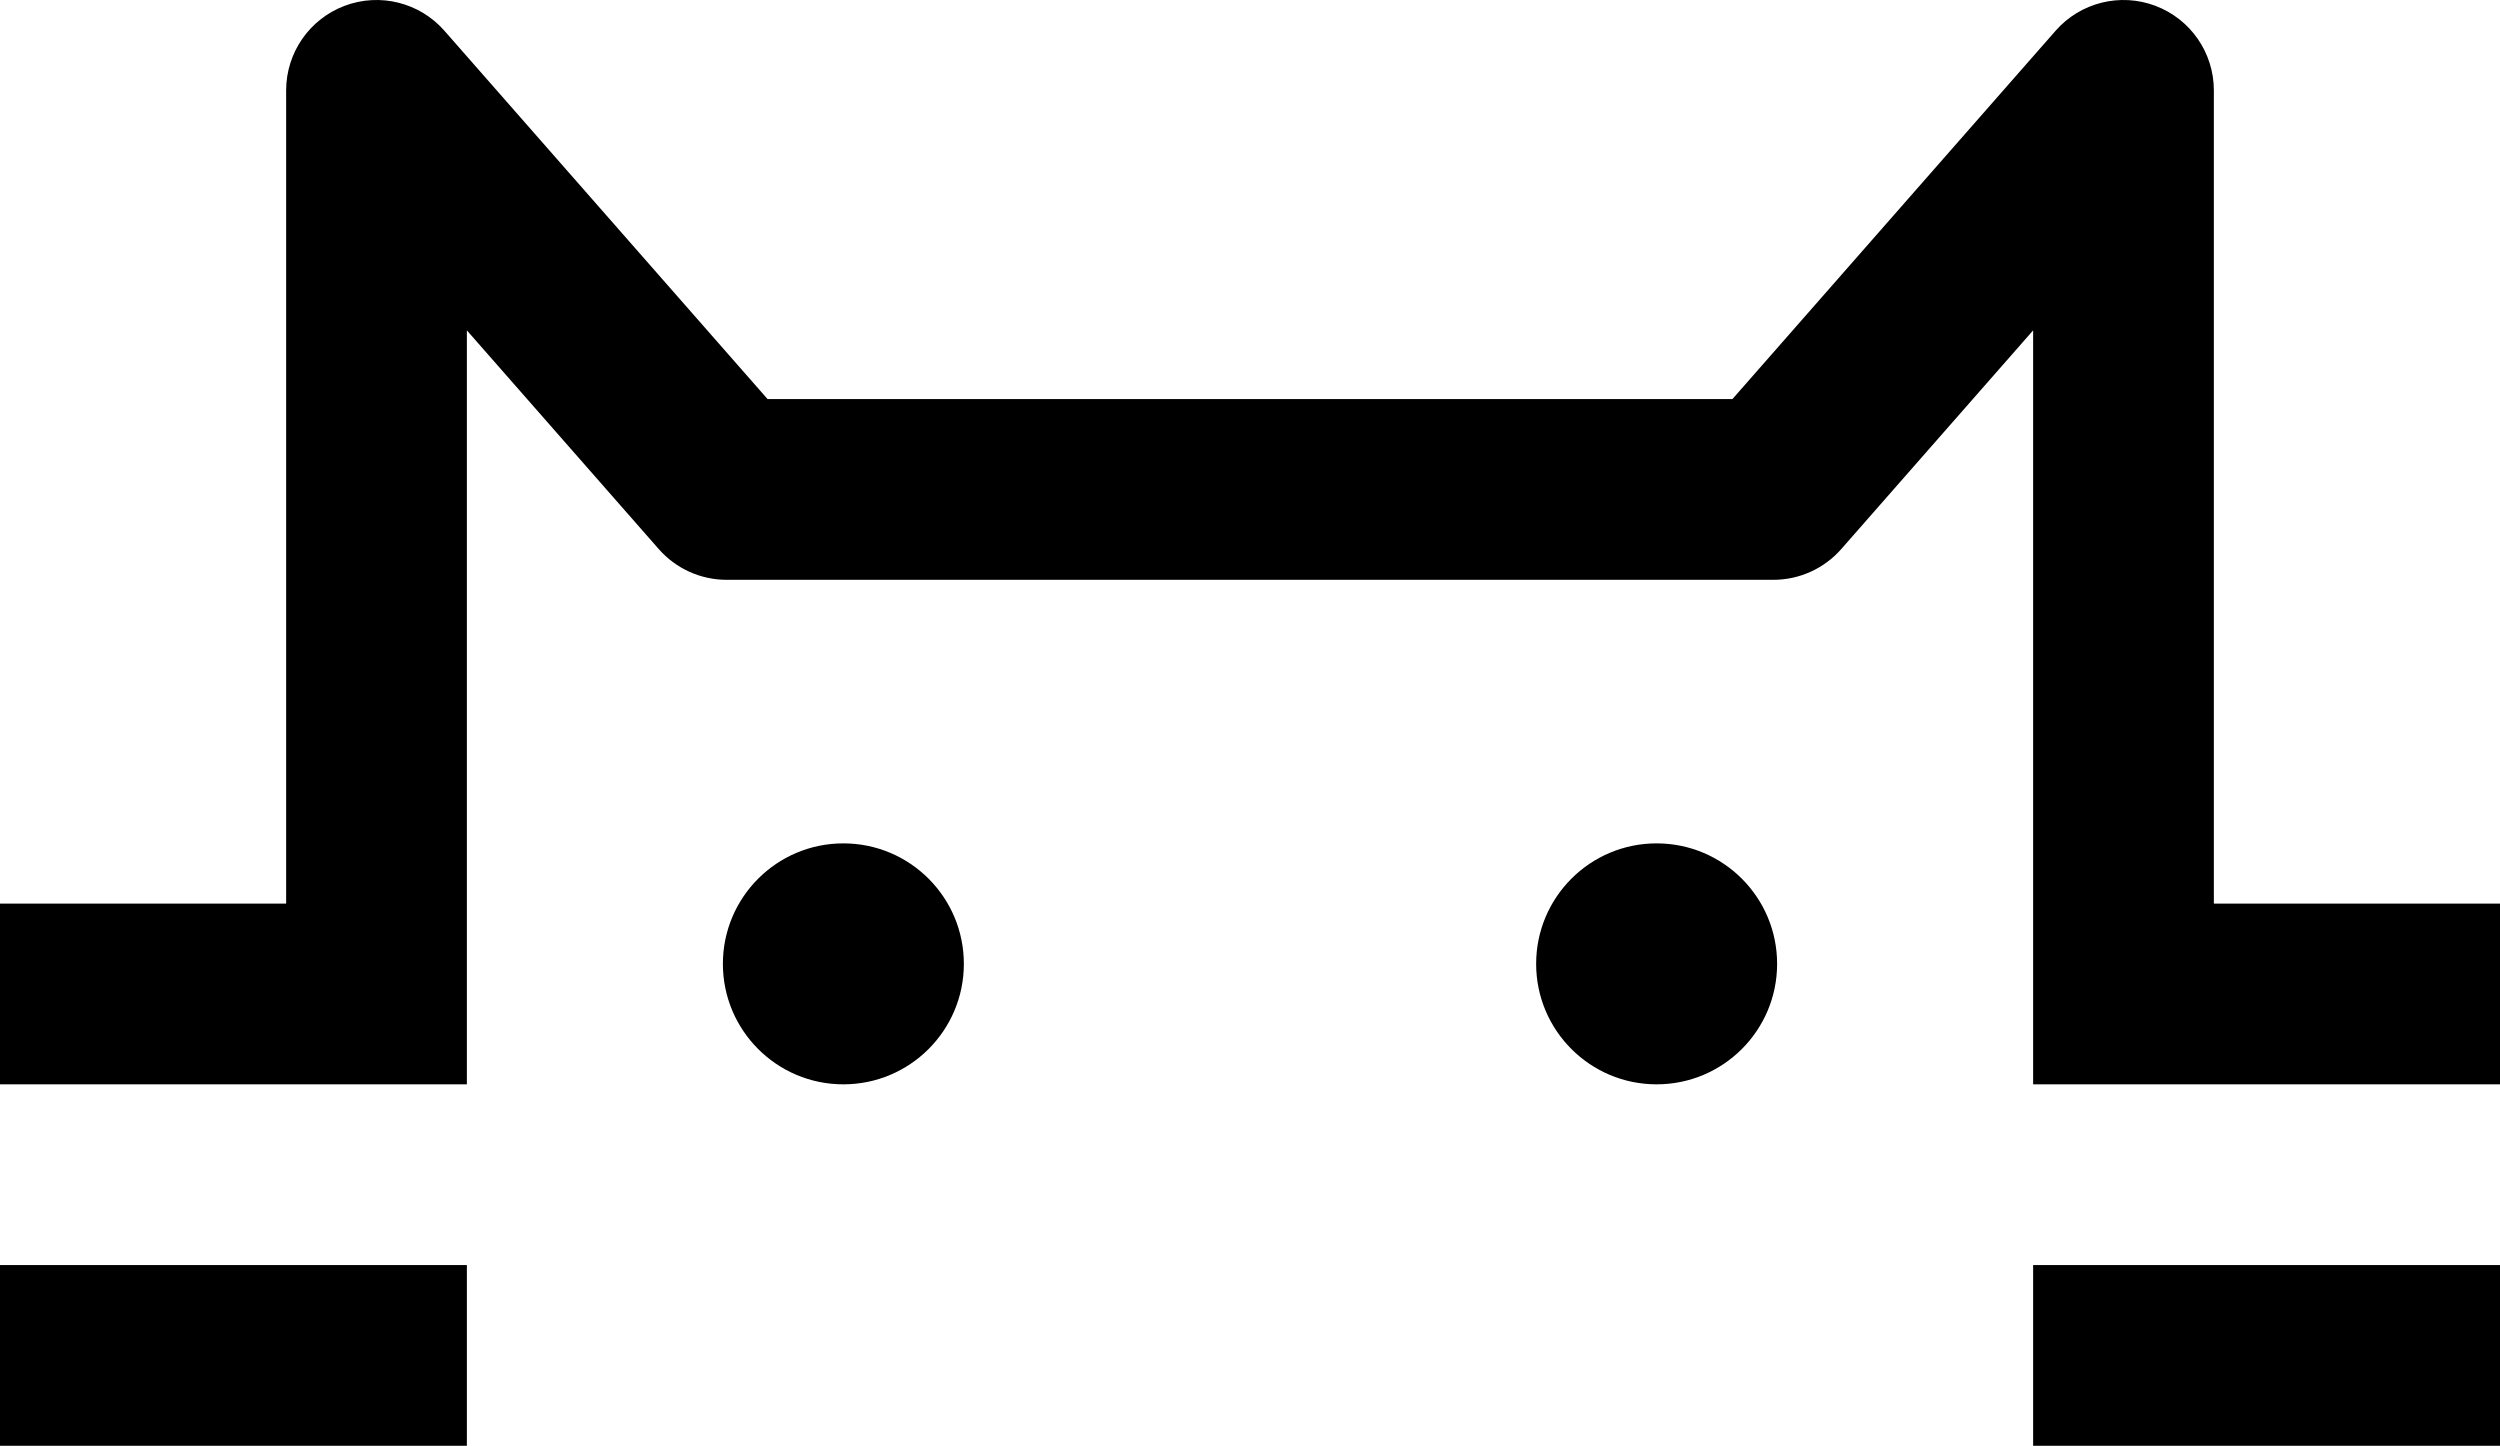
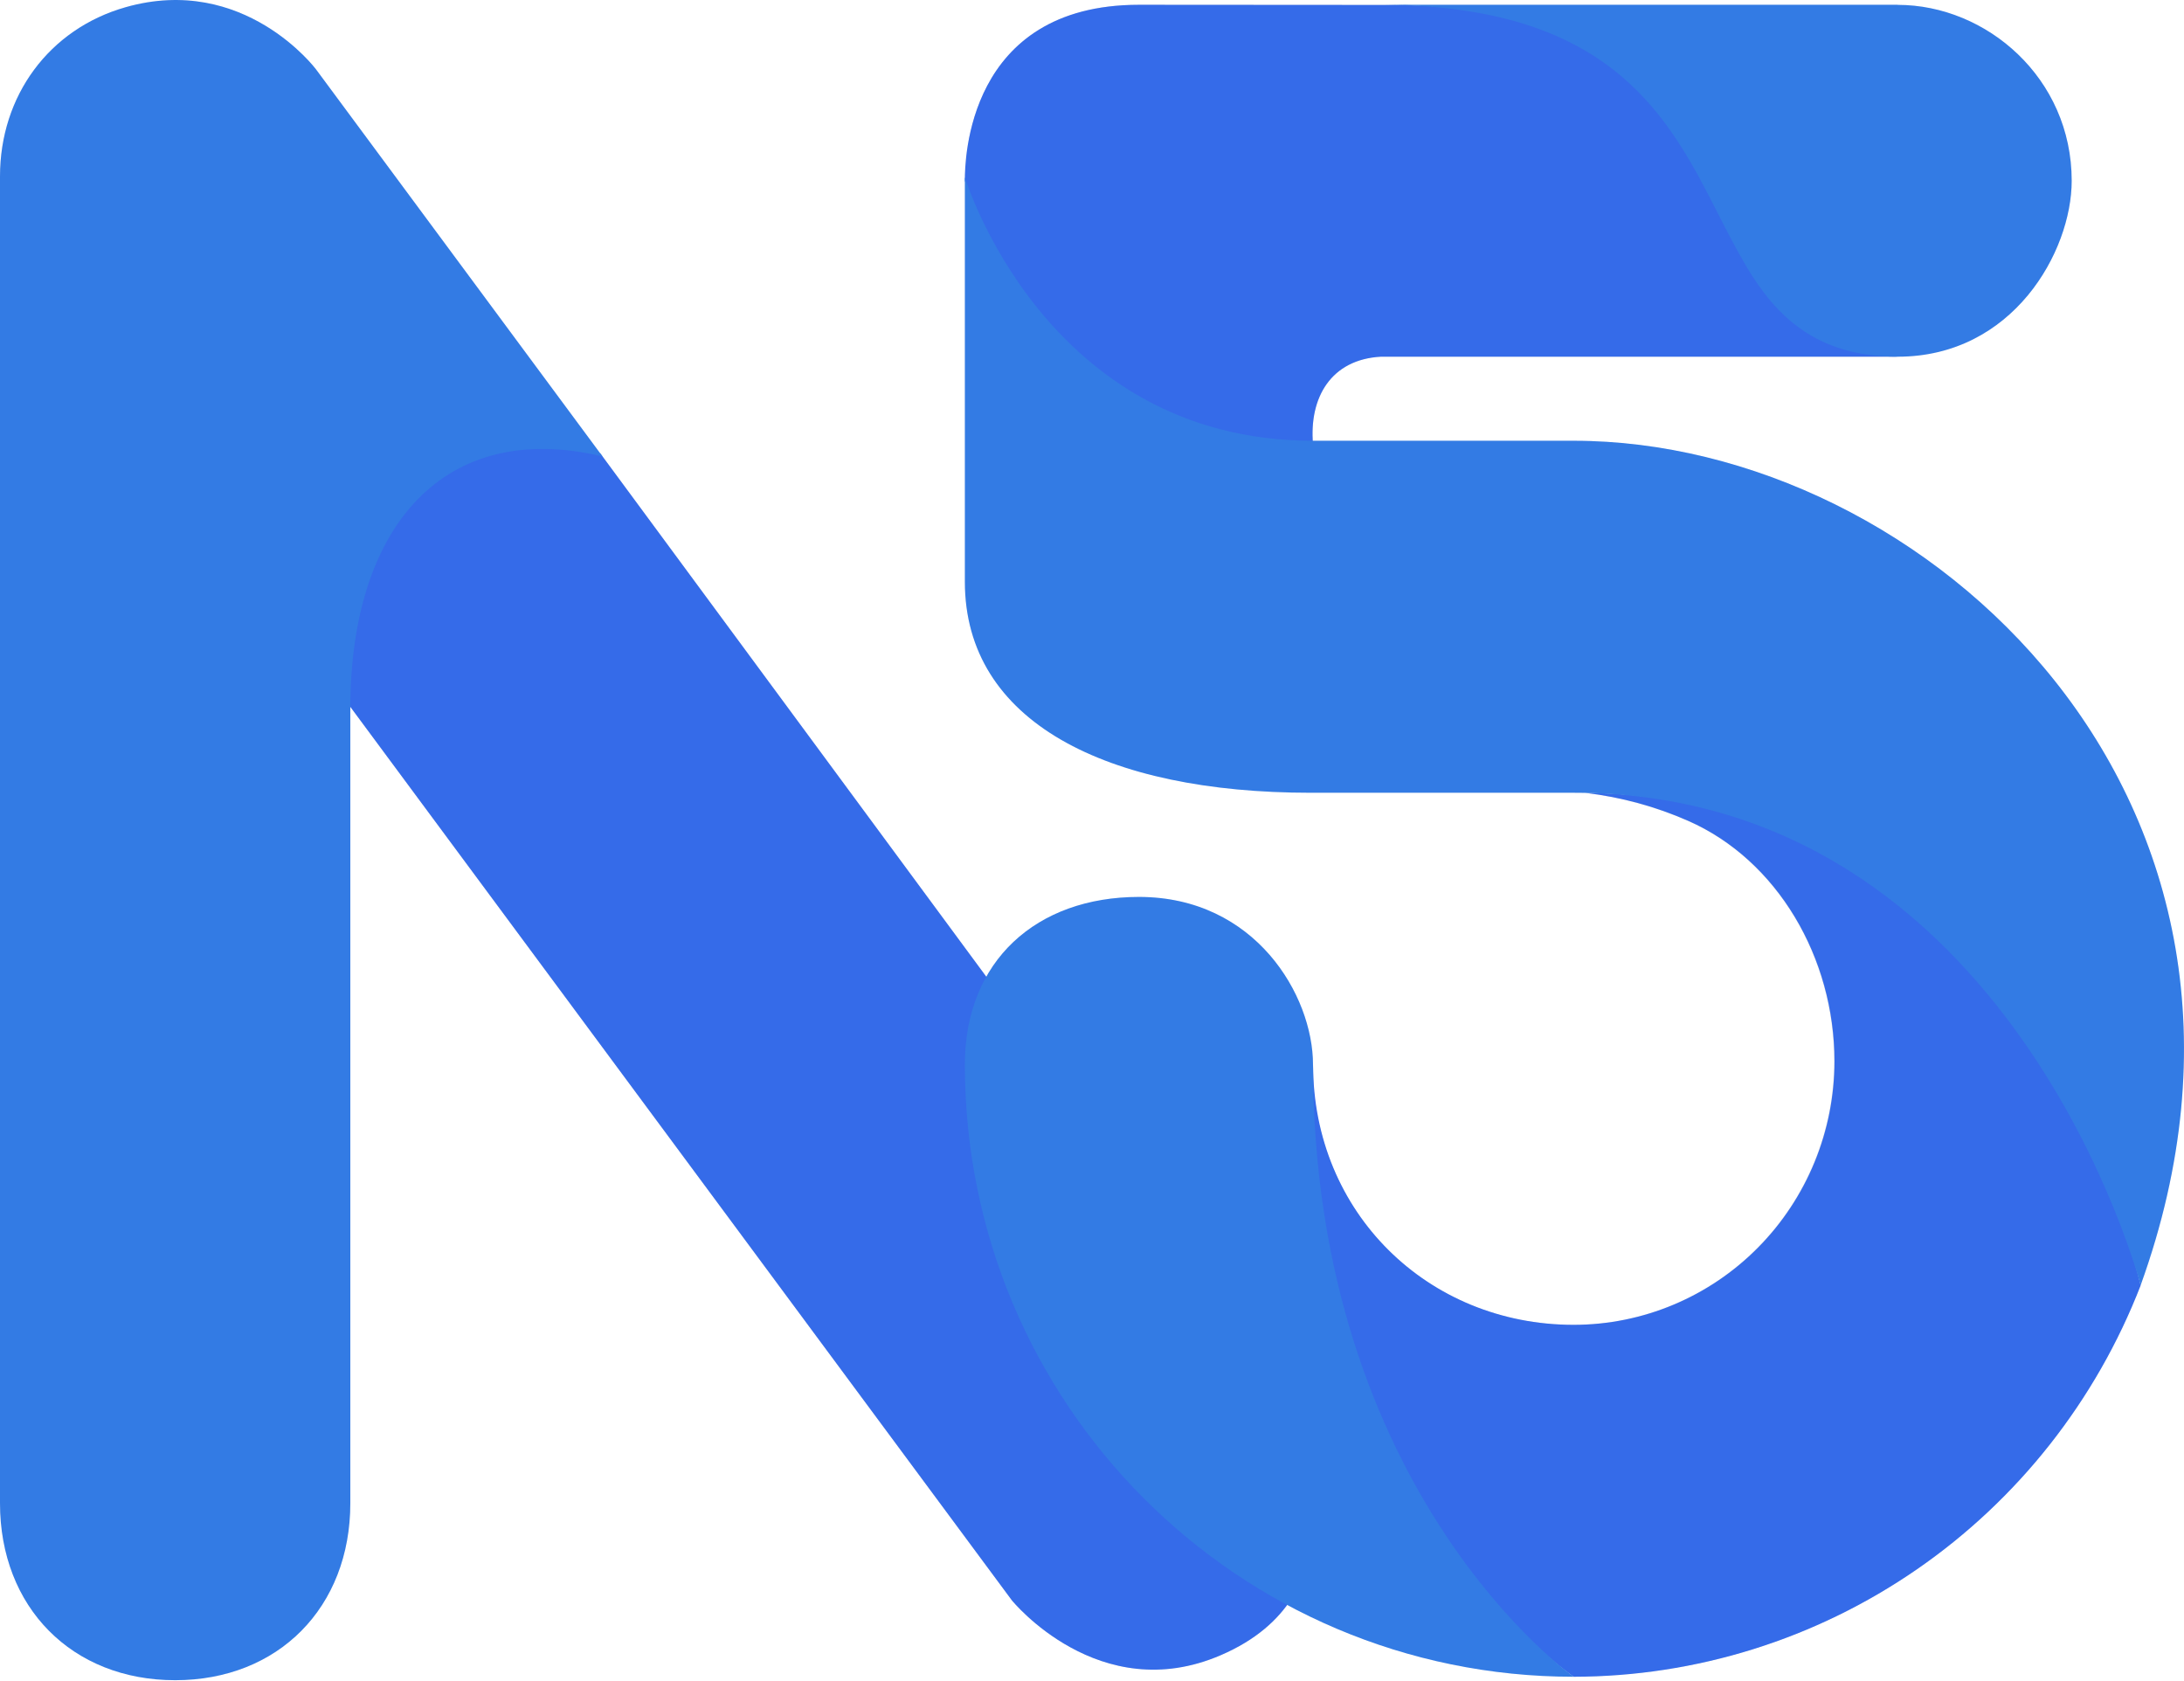
- <svg xmlns="http://www.w3.org/2000/svg" width="332" height="192" viewBox="0 0 332 192" fill="none">
-   <path d="M45.772 0.77C50.448 -0.991 55.725 0.33 59.02 4.086L101.936 53H230.064L272.98 4.086C276.275 0.33 281.552 -0.991 286.228 0.77C290.904 2.53 294 7.004 294 12V120H332V144H270V43.873L244.52 72.914C242.242 75.511 238.955 77 235.5 77H96.5C93.045 77 89.758 75.511 87.48 72.914L62 43.873V144H0V120H38V12C38 7.004 41.096 2.53 45.772 0.77Z" fill="black" />
-   <path d="M270 168H332V192H270V168Z" fill="black" />
-   <path d="M0 168H62V192H0V168Z" fill="black" />
-   <path d="M128 128C128 136.837 120.837 144 112 144C103.163 144 96 136.837 96 128C96 119.164 103.163 112 112 112C120.837 112 128 119.164 128 128Z" fill="black" />
-   <path d="M236 128C236 136.837 228.837 144 220 144C211.163 144 204 136.837 204 128C204 119.164 211.163 112 220 112C228.837 112 236 119.164 236 128Z" fill="black" />
+ <svg xmlns="http://www.w3.org/2000/svg" width="52" height="40" viewBox="0 0 52 40" fill="none">
+   <path d="M24.004 29.776C22.974 26.321 23.677 23.516 23.677 23.516L14.296 10.798C7.802 9.304 8.29 16.759 8.29 16.759L24.093 38.1C24.093 38.1 26.168 40.658 29.069 39.403C29.907 39.042 30.432 38.557 30.755 38.05C26.674 35.088 24.589 31.736 24.004 29.773" fill="#D7D7D7" fill-opacity="0.7" />
+   <path d="M14.344 10.864L7.522 1.648C7.522 1.648 5.813 -0.632 2.989 0.172C1.173 0.689 0 2.276 0 4.201V35.785C0 38.266 1.715 40 4.171 40C6.627 40 8.341 38.266 8.341 35.785V16.866C8.341 12.502 10.596 9.974 14.344 10.866" fill="#F3F3F3" />
+   <path d="M41.666 6.385C40.424 4.119 39.522 0.118 33.176 0.118L27.118 0.114C23.017 0.114 22.974 3.85 22.974 4.283C22.974 4.289 22.974 4.295 22.974 4.303C22.974 4.31 24.669 10.588 31.263 10.577C31.167 9.461 31.694 8.558 32.877 8.492H45.191C45.111 8.492 42.887 8.303 41.67 6.385" fill="#D7D7D7" fill-opacity="0.7" />
+   <path d="M43.22 20.193C41.647 19.335 39.587 18.877 37.749 18.877C38.591 18.977 39.413 19.201 40.19 19.543C42.307 20.474 43.67 22.797 43.67 25.266C43.668 26.93 43.014 28.524 41.85 29.701C40.687 30.877 39.109 31.539 37.463 31.54C33.983 31.54 31.256 28.863 31.256 25.346C31.256 25.853 31.22 26.342 31.25 26.822C31.533 35.901 37.425 39.892 37.461 39.918C40.376 39.914 43.223 39.024 45.631 37.363C48.038 35.701 49.895 33.345 50.96 30.602C50.96 30.602 49.367 23.348 43.22 20.193Z" fill="#D7D7D7" fill-opacity="0.7" />
+   <path d="M31.262 25.344C31.262 23.701 29.888 21.353 27.118 21.353C24.677 21.353 22.973 22.877 22.973 25.344C22.973 33.424 29.476 39.918 37.469 39.918C37.469 39.918 31.262 35.562 31.262 25.344Z" fill="#F3F3F3" />
+   <path d="M45.185 0.114H32.871C32.974 0.114 33.072 0.114 33.172 0.118C38.437 0.215 39.761 2.838 40.924 5.123C41.148 5.564 41.37 5.991 41.605 6.386C42.274 7.486 43.212 8.492 45.182 8.492C47.926 8.492 49.326 5.989 49.326 4.304C49.326 1.86 47.299 0.116 45.182 0.116" fill="#F3F3F3" />
+   <path d="M37.469 10.494H31.262C24.867 10.494 22.973 4.22 22.973 4.22V13.85C22.973 17.18 26.334 18.873 31.204 18.873H37.469C47.924 18.873 50.966 30.599 50.966 30.599C55.148 19.02 45.825 10.494 37.469 10.494Z" fill="#F3F3F3" />
+   <path d="M24.004 29.776C22.974 26.321 23.678 23.516 23.678 23.516L14.296 10.798C7.802 9.304 8.29 16.759 8.29 16.759L24.093 38.1C24.093 38.1 26.168 40.658 29.07 39.403C29.908 39.042 30.433 38.556 30.756 38.05C26.675 35.087 24.59 31.736 24.004 29.773" fill="#356BE9" />
+   <path d="M14.344 10.864L7.522 1.648C7.522 1.648 5.813 -0.632 2.989 0.172C1.173 0.689 0 2.276 0 4.201V35.785C0 38.266 1.715 40 4.171 40C6.627 40 8.341 38.266 8.341 35.785V16.866C8.341 12.502 10.596 9.974 14.344 10.866" fill="#337BE4" />
+   <path d="M41.665 6.385C40.424 4.118 39.522 0.118 33.175 0.118L27.117 0.114C23.016 0.114 22.973 3.85 22.973 4.283C22.973 4.289 22.973 4.295 22.973 4.302C22.973 4.31 24.668 10.588 31.262 10.577C31.166 9.461 31.693 8.558 32.876 8.492H45.191C45.111 8.492 42.887 8.303 41.67 6.385" fill="#356BE9" />
+   <path d="M43.229 20.192C41.655 19.335 39.595 18.877 37.758 18.877C38.599 18.977 39.421 19.201 40.198 19.543C42.315 20.474 43.678 22.797 43.678 25.266C43.677 26.93 43.022 28.524 41.858 29.701C40.695 30.877 39.117 31.539 37.471 31.54C33.991 31.54 31.264 28.863 31.264 25.346C31.264 25.853 31.228 26.342 31.258 26.822C31.541 35.901 37.434 39.892 37.469 39.918C40.385 39.914 43.231 39.024 45.639 37.362C48.047 35.701 49.904 33.345 50.968 30.602C50.968 30.602 49.375 23.348 43.229 20.192Z" fill="#356BE9" />
+   <path d="M31.262 25.344C31.262 23.701 29.889 21.353 27.118 21.353C24.677 21.353 22.973 22.877 22.973 25.344C22.973 33.423 29.476 39.918 37.469 39.918C37.469 39.918 31.262 35.562 31.262 25.344Z" fill="#337BE4" />
+   <path d="M45.186 0.114H32.871C32.974 0.114 33.072 0.114 33.172 0.118C38.437 0.215 39.761 2.838 40.924 5.123C41.148 5.564 41.37 5.991 41.606 6.386C42.274 7.486 43.212 8.492 45.182 8.492C47.926 8.492 49.326 5.989 49.326 4.304C49.326 1.86 47.3 0.116 45.182 0.116" fill="#337BE4" />
+   <path d="M37.469 10.493H31.262C24.867 10.493 22.973 4.219 22.973 4.219V13.85C22.973 17.18 26.334 18.873 31.204 18.873H37.469C47.925 18.873 50.967 30.599 50.967 30.599C55.149 19.02 45.825 10.493 37.469 10.493Z" fill="#337BE4" />
</svg>
